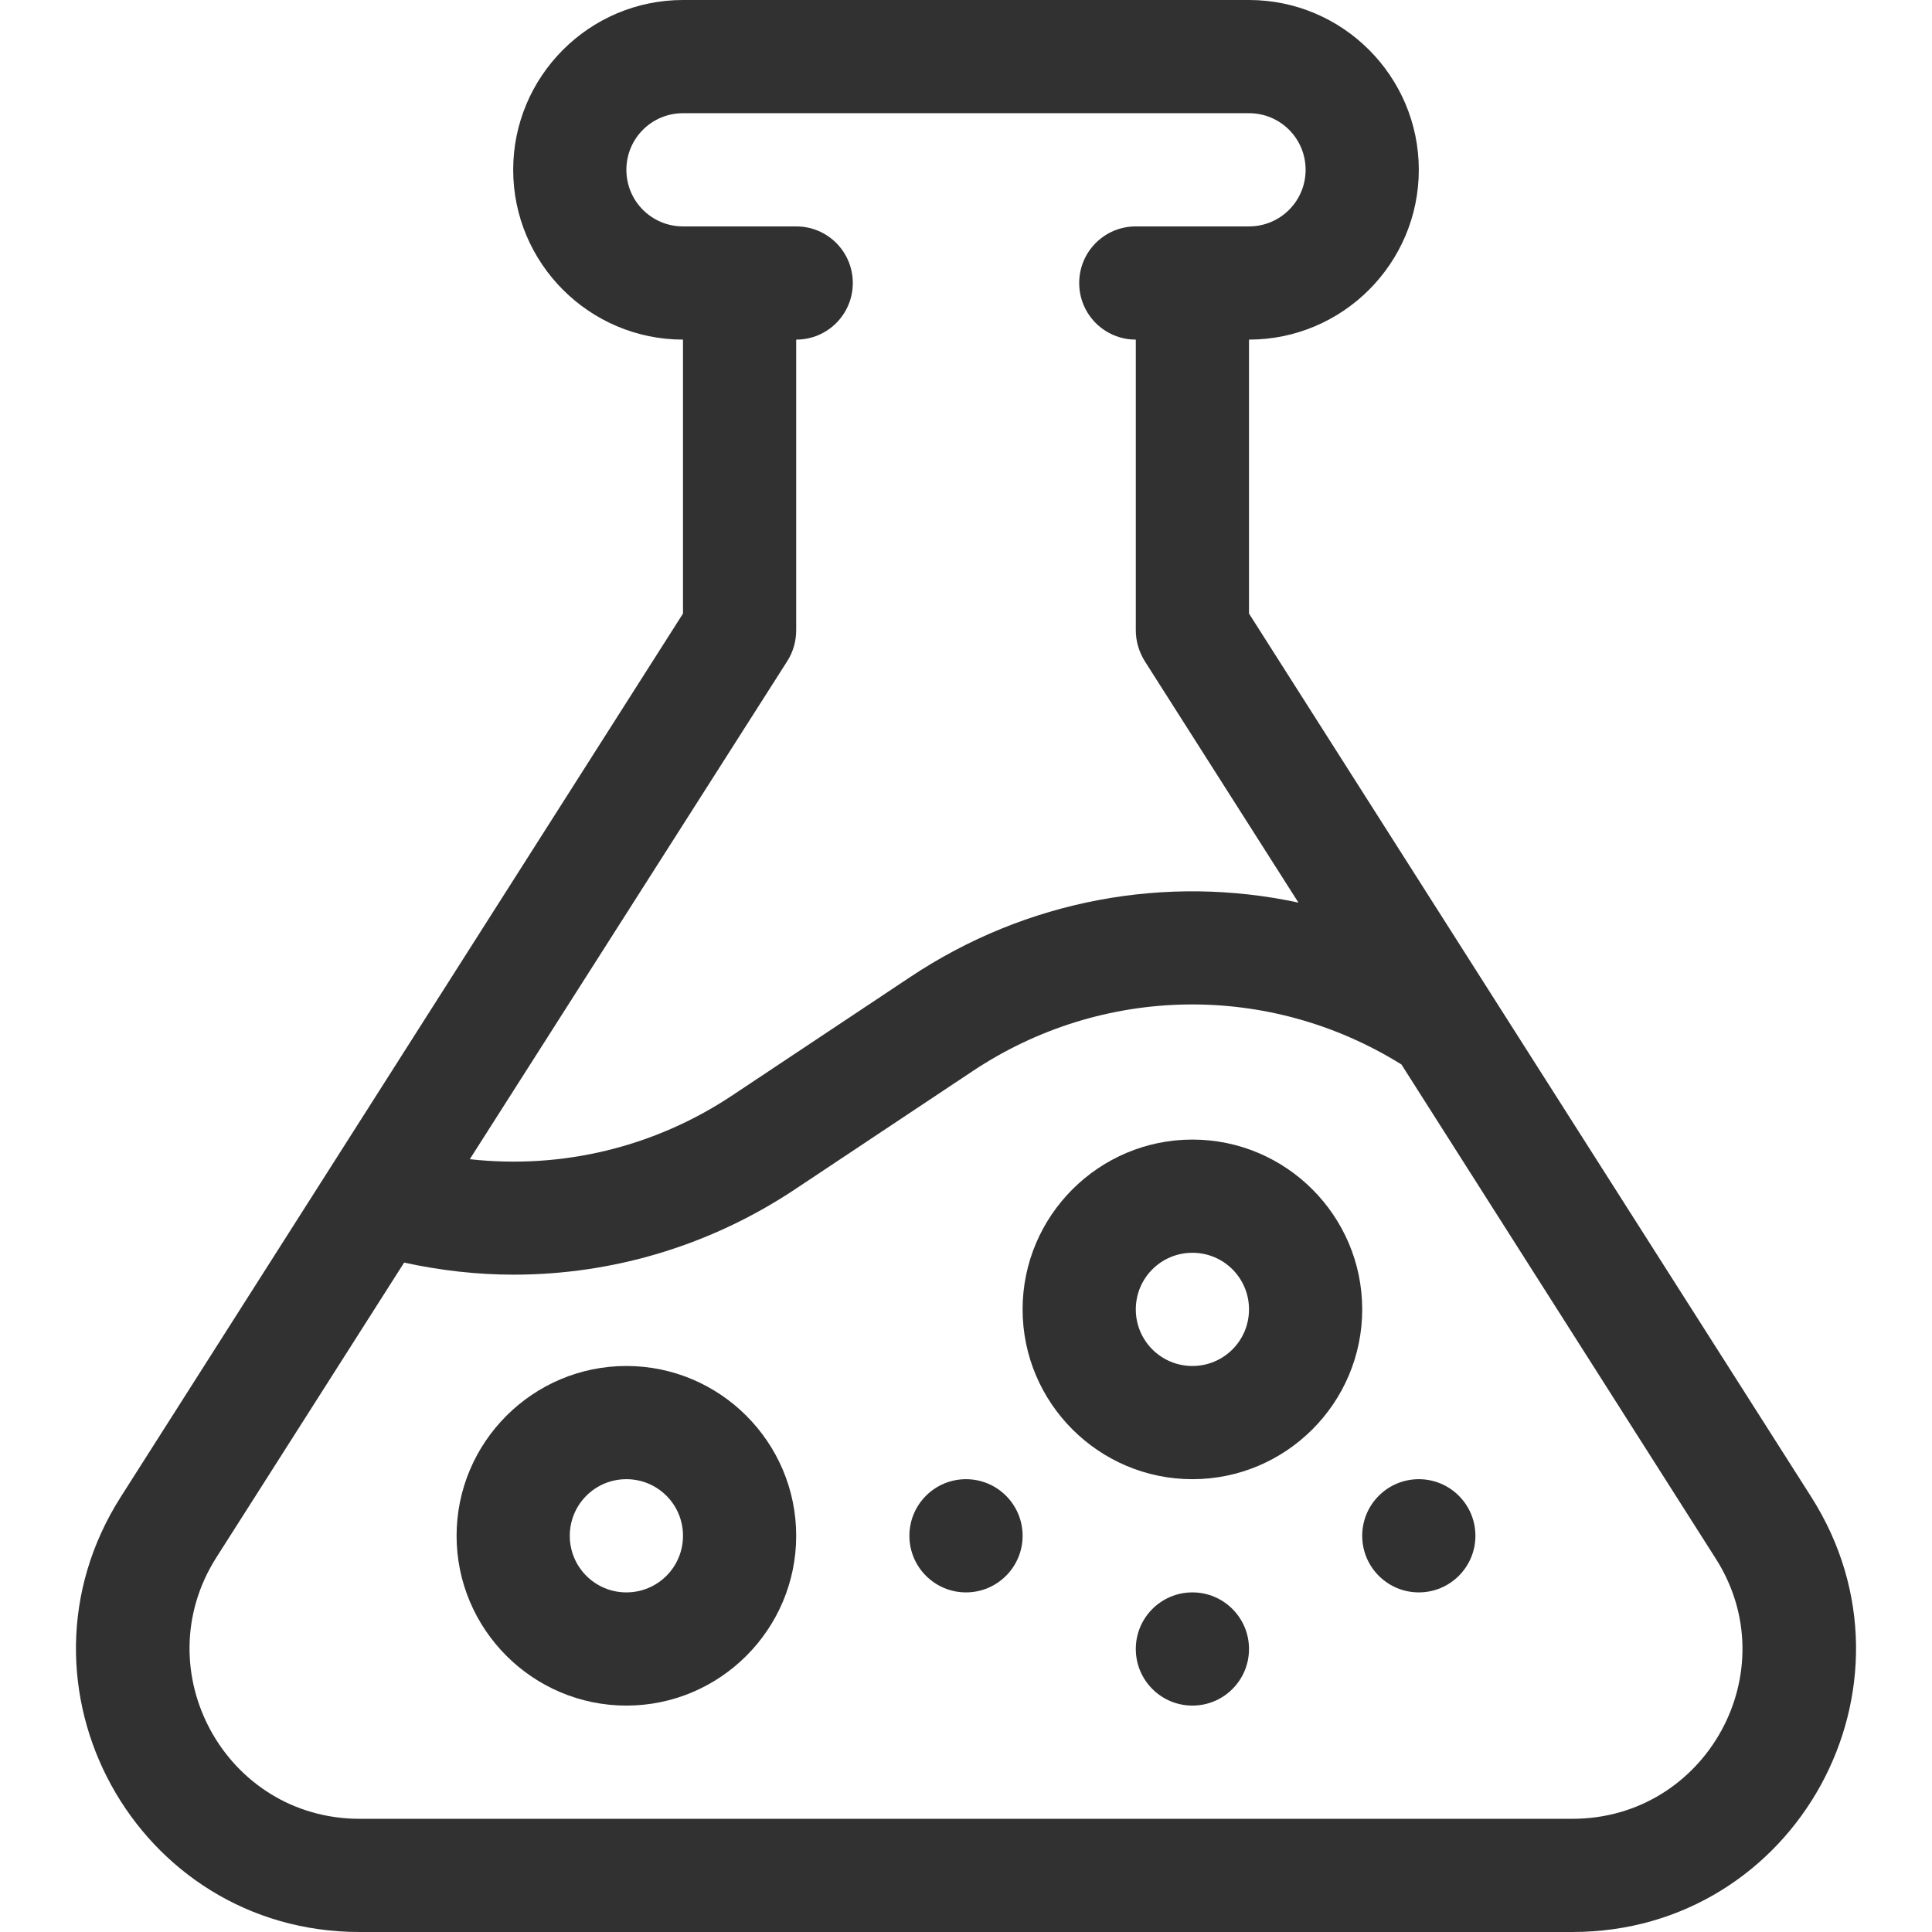
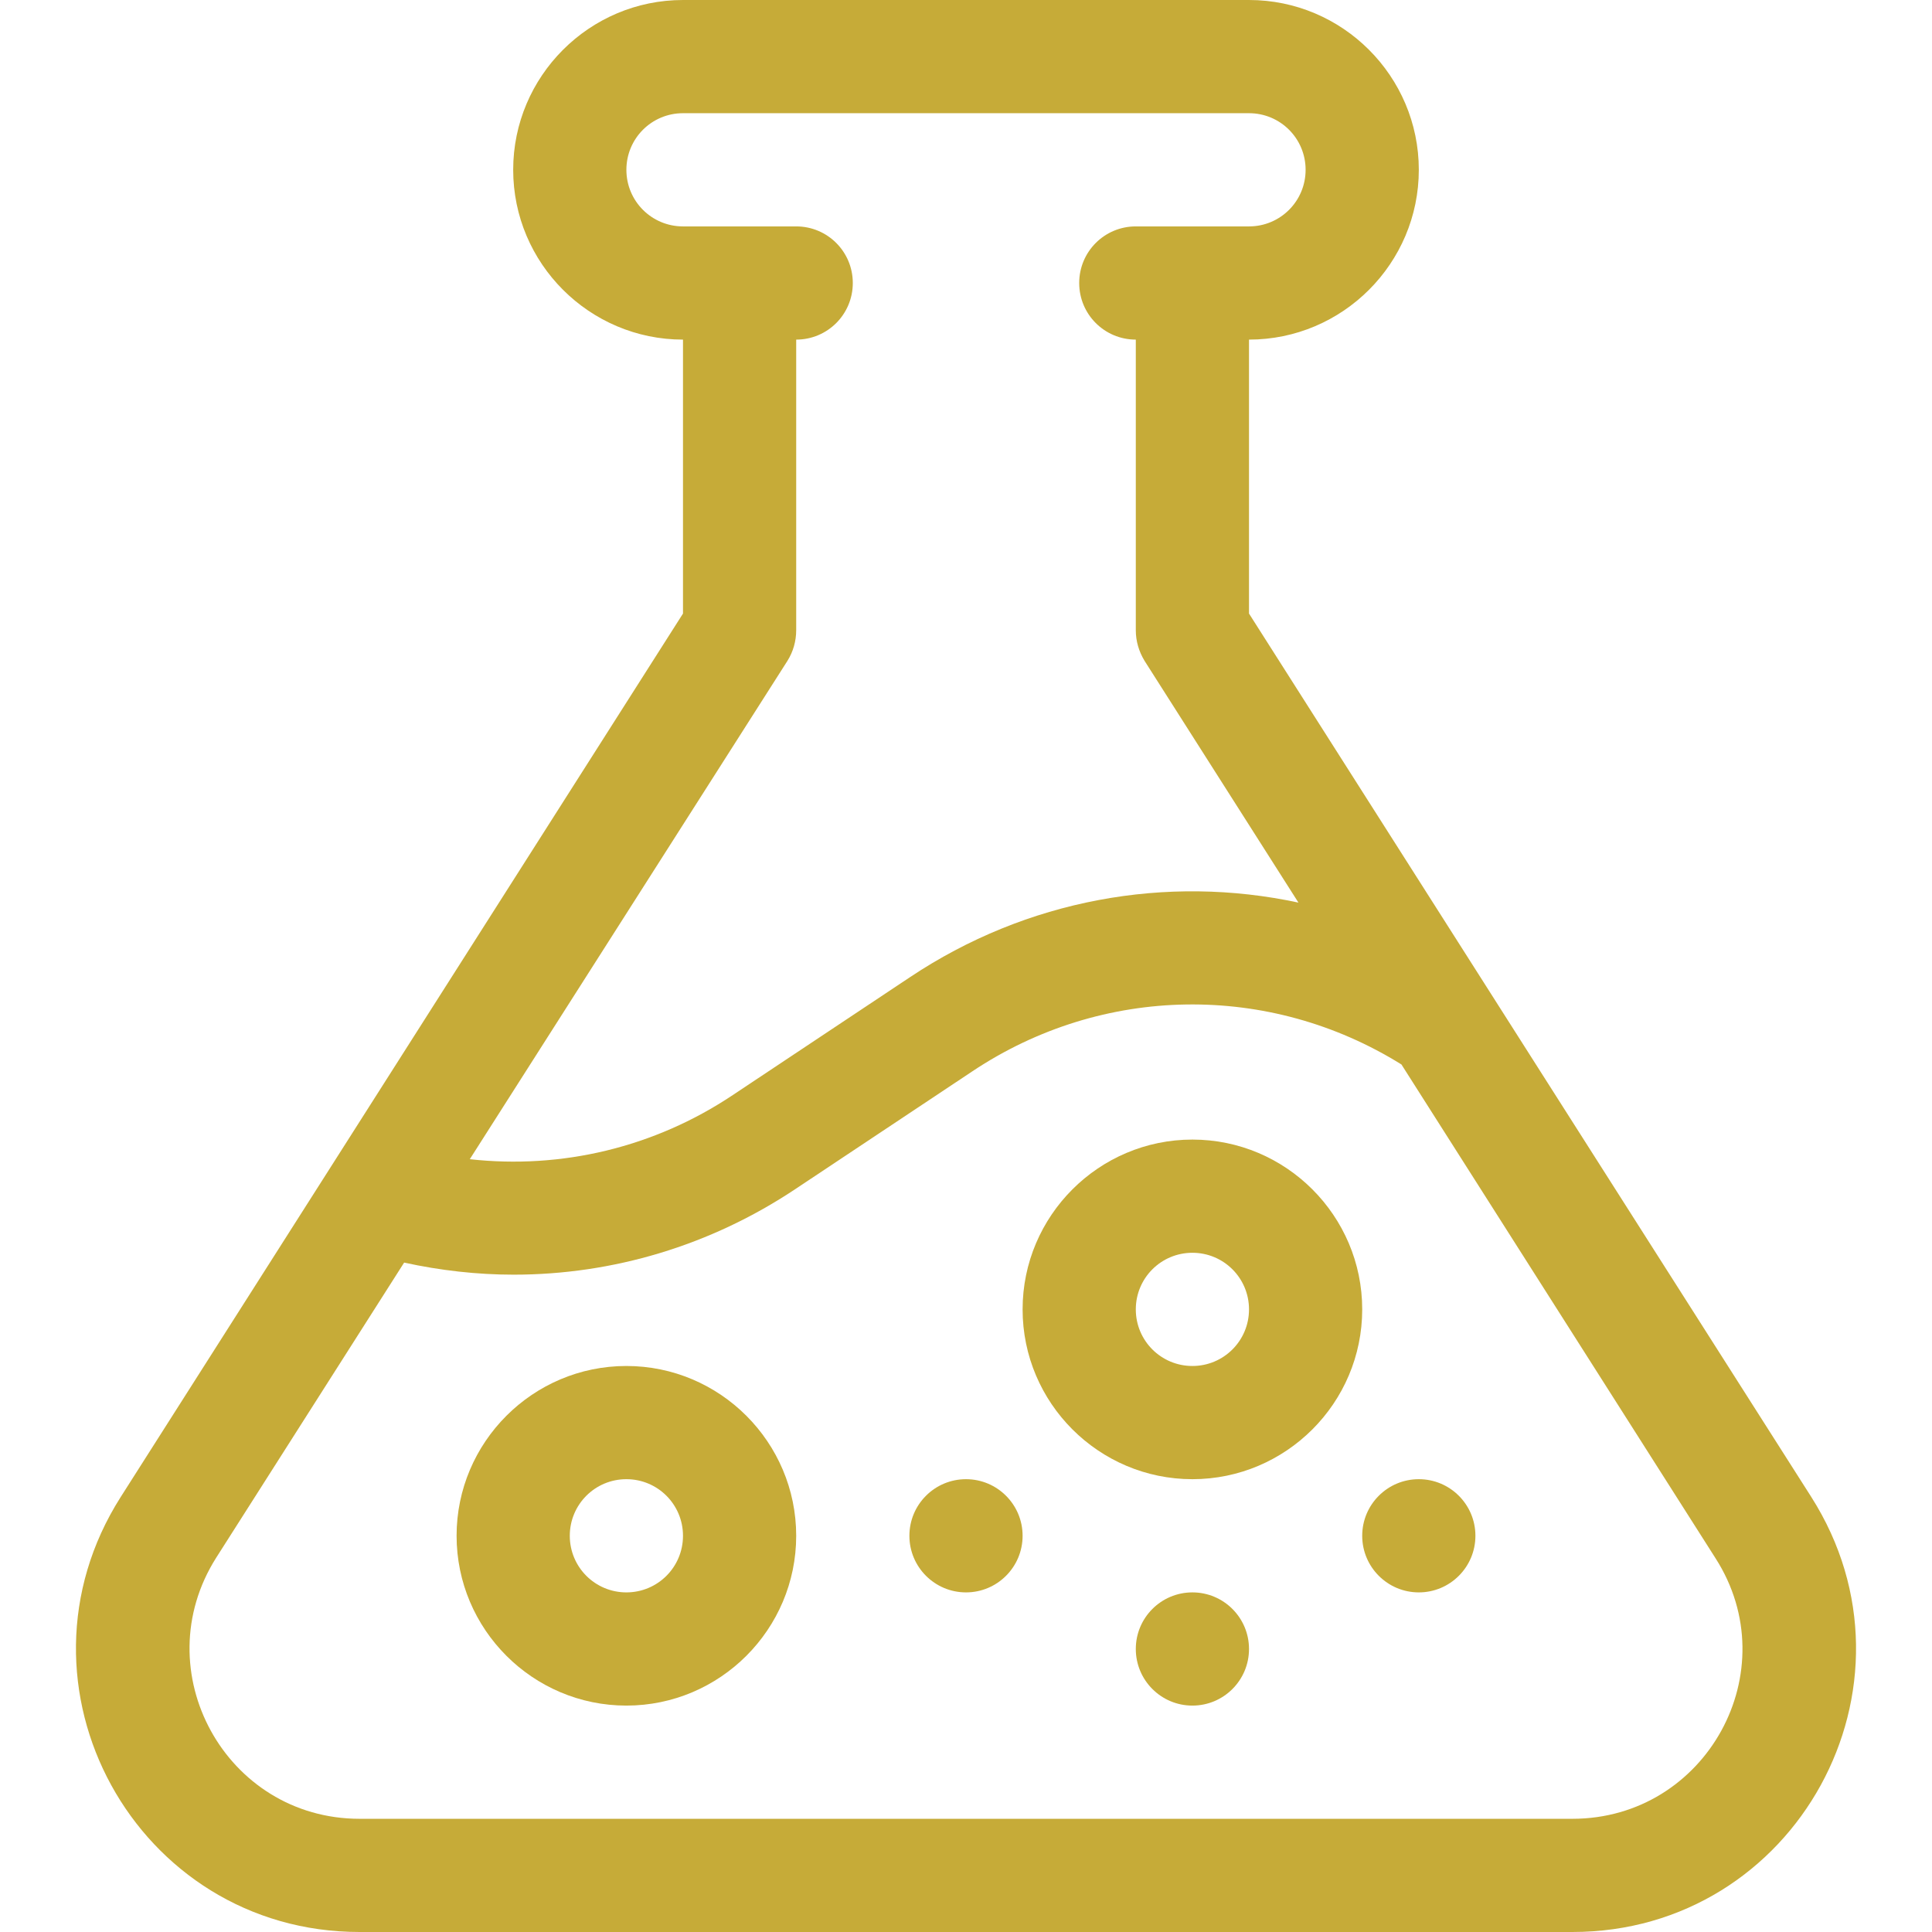
<svg xmlns="http://www.w3.org/2000/svg" version="1.1" id="Capa_1" x="0px" y="0px" viewBox="0 0 512 512" style="enable-background:new 0 0 512 512;" xml:space="preserve">
  <style type="text/css">
- 	.st0{fill:#313131;}
+ 	.st0{fill:#C6AB38;}
</style>
  <path class="st0" d="M480,396.7c-4.4-6.9-144.7-227.3-149-234.1V90c24.8,0,45-20.2,45-45S355.8,0,331,0H181c-24.8,0-45,20.2-45,45  s20.2,45,45,45v72.6L32,396.7c-31.8,50,4,115.3,63.3,115.3h321.4C476,512,511.8,446.7,480,396.7z M208.7,175.1  c1.5-2.4,2.3-5.2,2.3-8.1V90c8.3,0,15-6.7,15-15s-6.7-15-15-15h-30c-8.3,0-15-6.7-15-15s6.7-15,15-15h150c8.3,0,15,6.7,15,15  s-6.7,15-15,15h-30c-8.3,0-15,6.7-15,15s6.7,15,15,15v77c0,2.9,0.8,5.6,2.3,8.1l40.8,64.1c-34.9-7.5-72-0.9-103,19.8l-46.9,31.2  c-20.8,13.9-45.4,19.7-69.7,17L208.7,175.1z M416.7,482H95.3c-35.5,0-57-39.2-38-69.2l49.8-78.2c9.6,2.1,19.4,3.2,29,3.2  c26.3,0,52.2-7.7,74.7-22.7l46.9-31.2c34.5-23,78.7-23.6,113.7-1.8l83.2,130.8C473.8,442.8,452.2,482,416.7,482z" />
  <path class="st0" d="M166,362c-24.8,0-45,20.2-45,45s20.2,45,45,45s45-20.2,45-45S190.8,362,166,362z M166,422c-8.3,0-15-6.7-15-15  s6.7-15,15-15s15,6.7,15,15S174.3,422,166,422z" />
  <path class="st0" d="M316,302c-24.8,0-45,20.2-45,45s20.2,45,45,45s45-20.2,45-45S340.8,302,316,302z M316,362c-8.3,0-15-6.7-15-15  s6.7-15,15-15s15,6.7,15,15S324.3,362,316,362z" />
  <circle class="st0" cx="256" cy="407" r="15" />
  <circle class="st0" cx="376" cy="407" r="15" />
  <circle class="st0" cx="316" cy="437" r="15" />
</svg>
